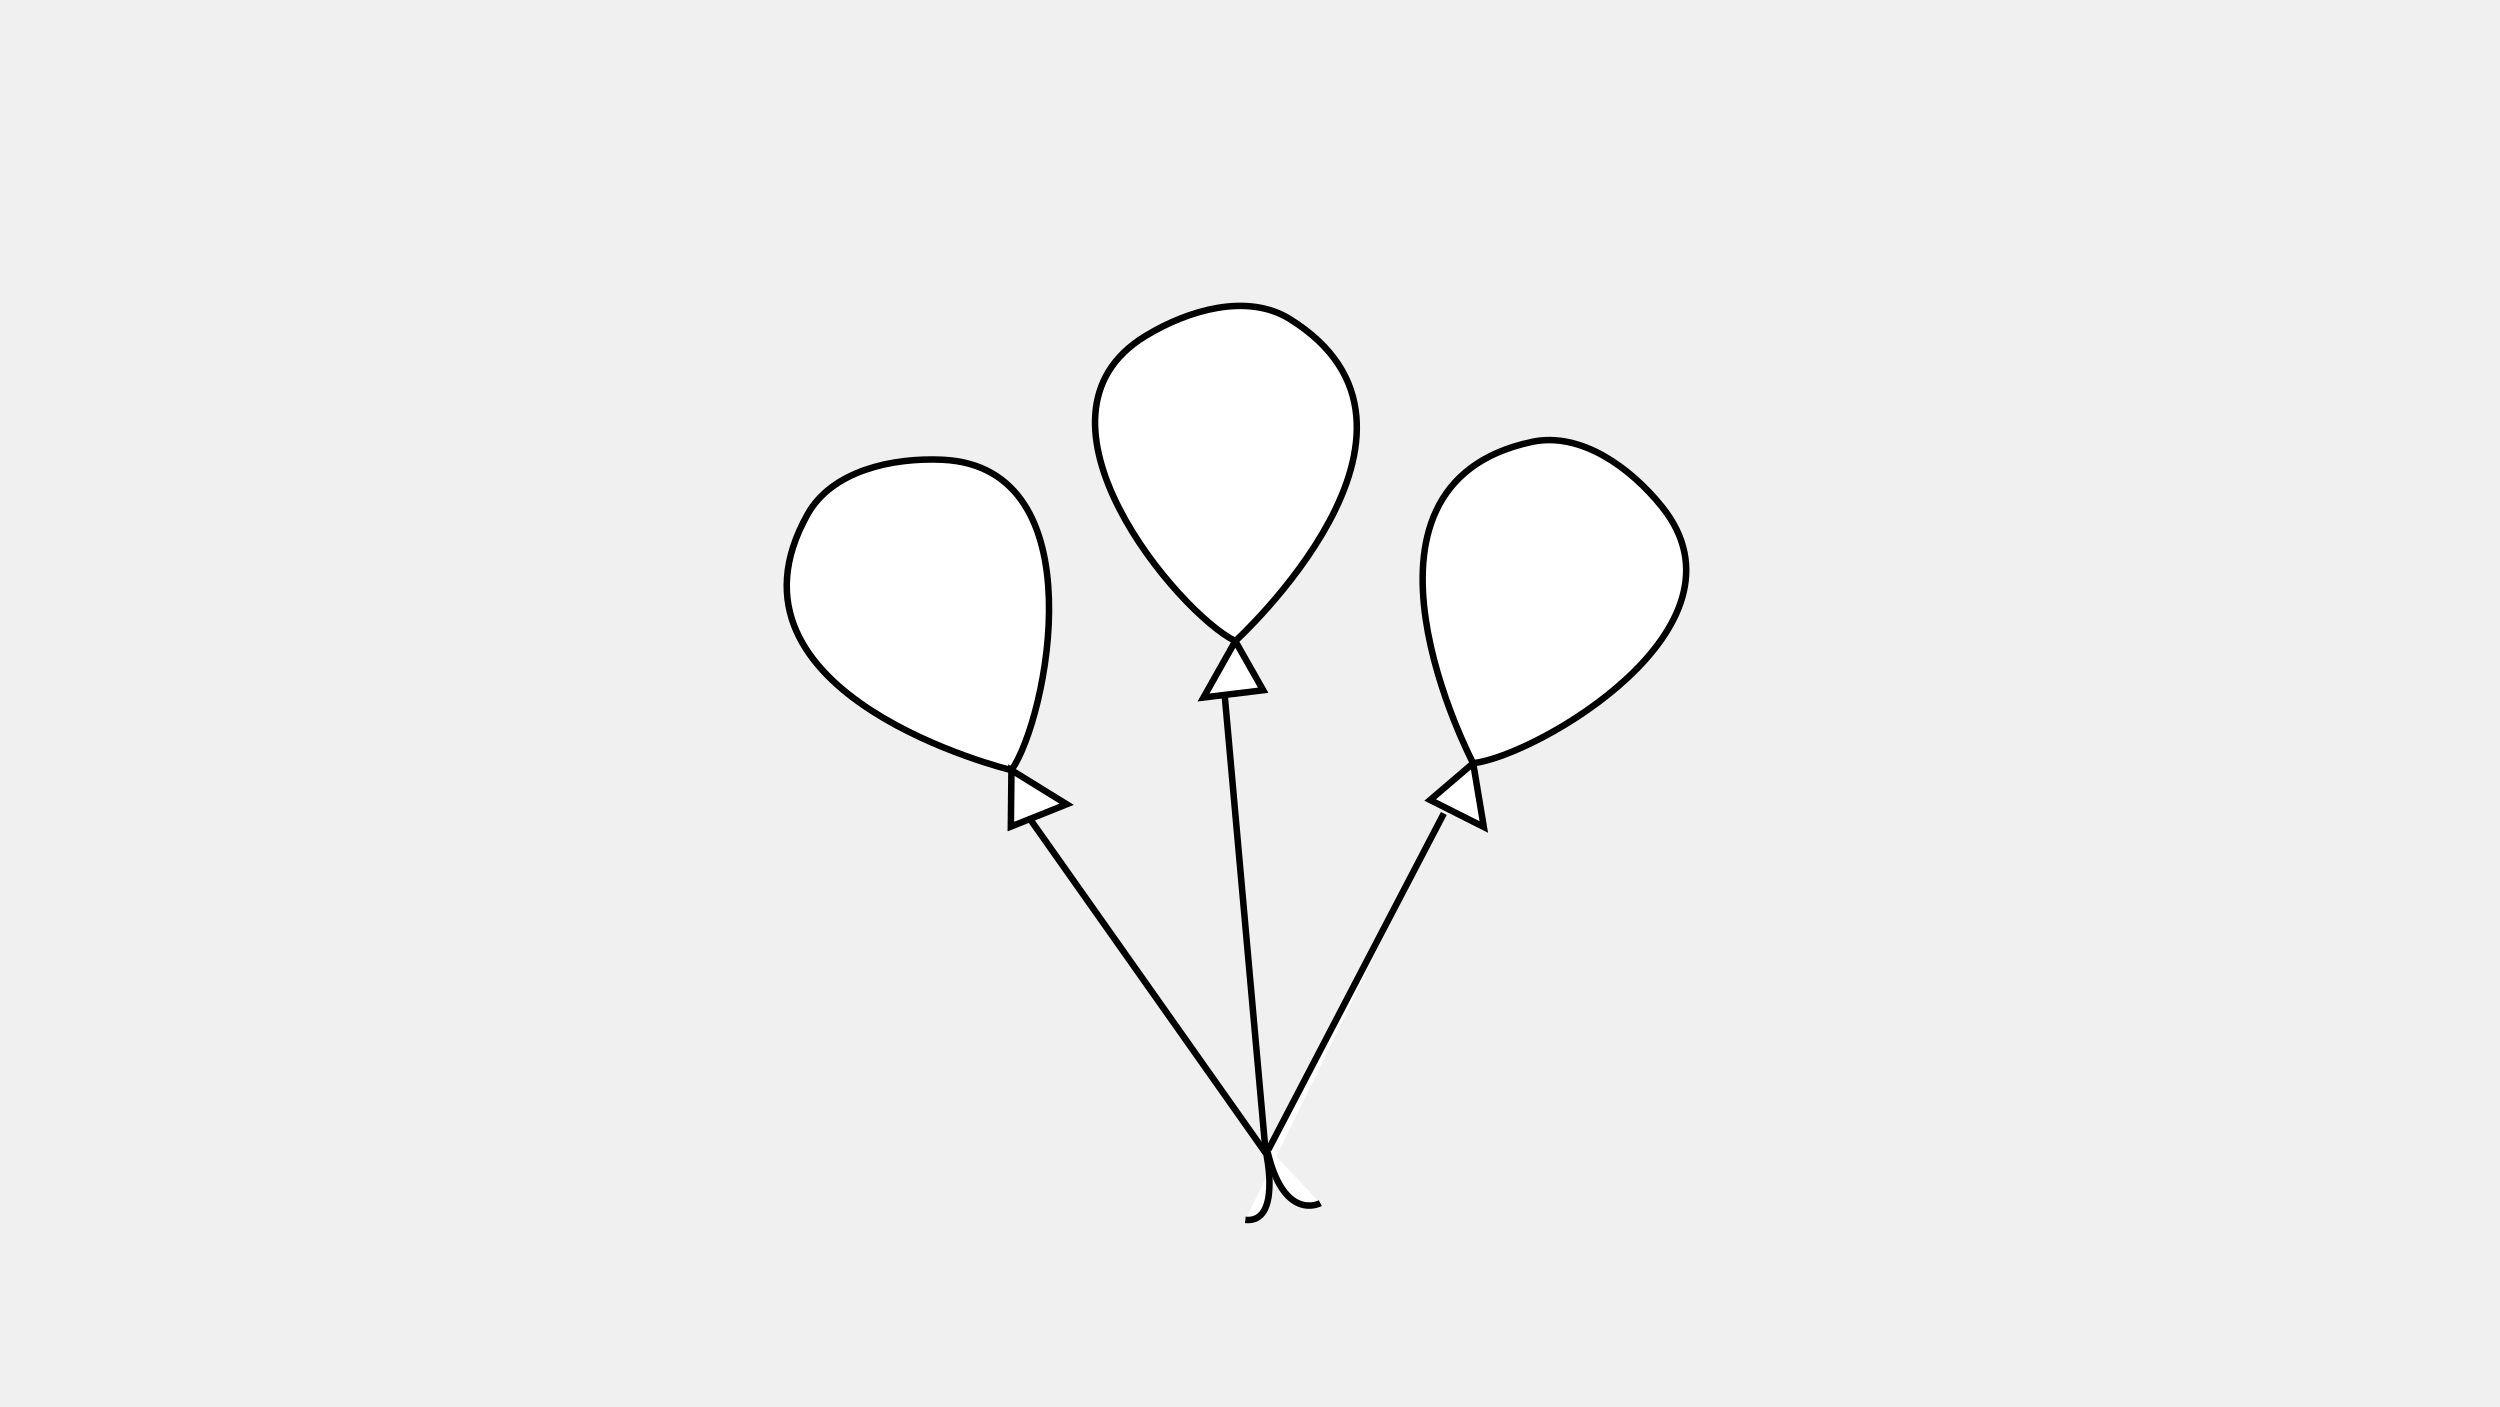
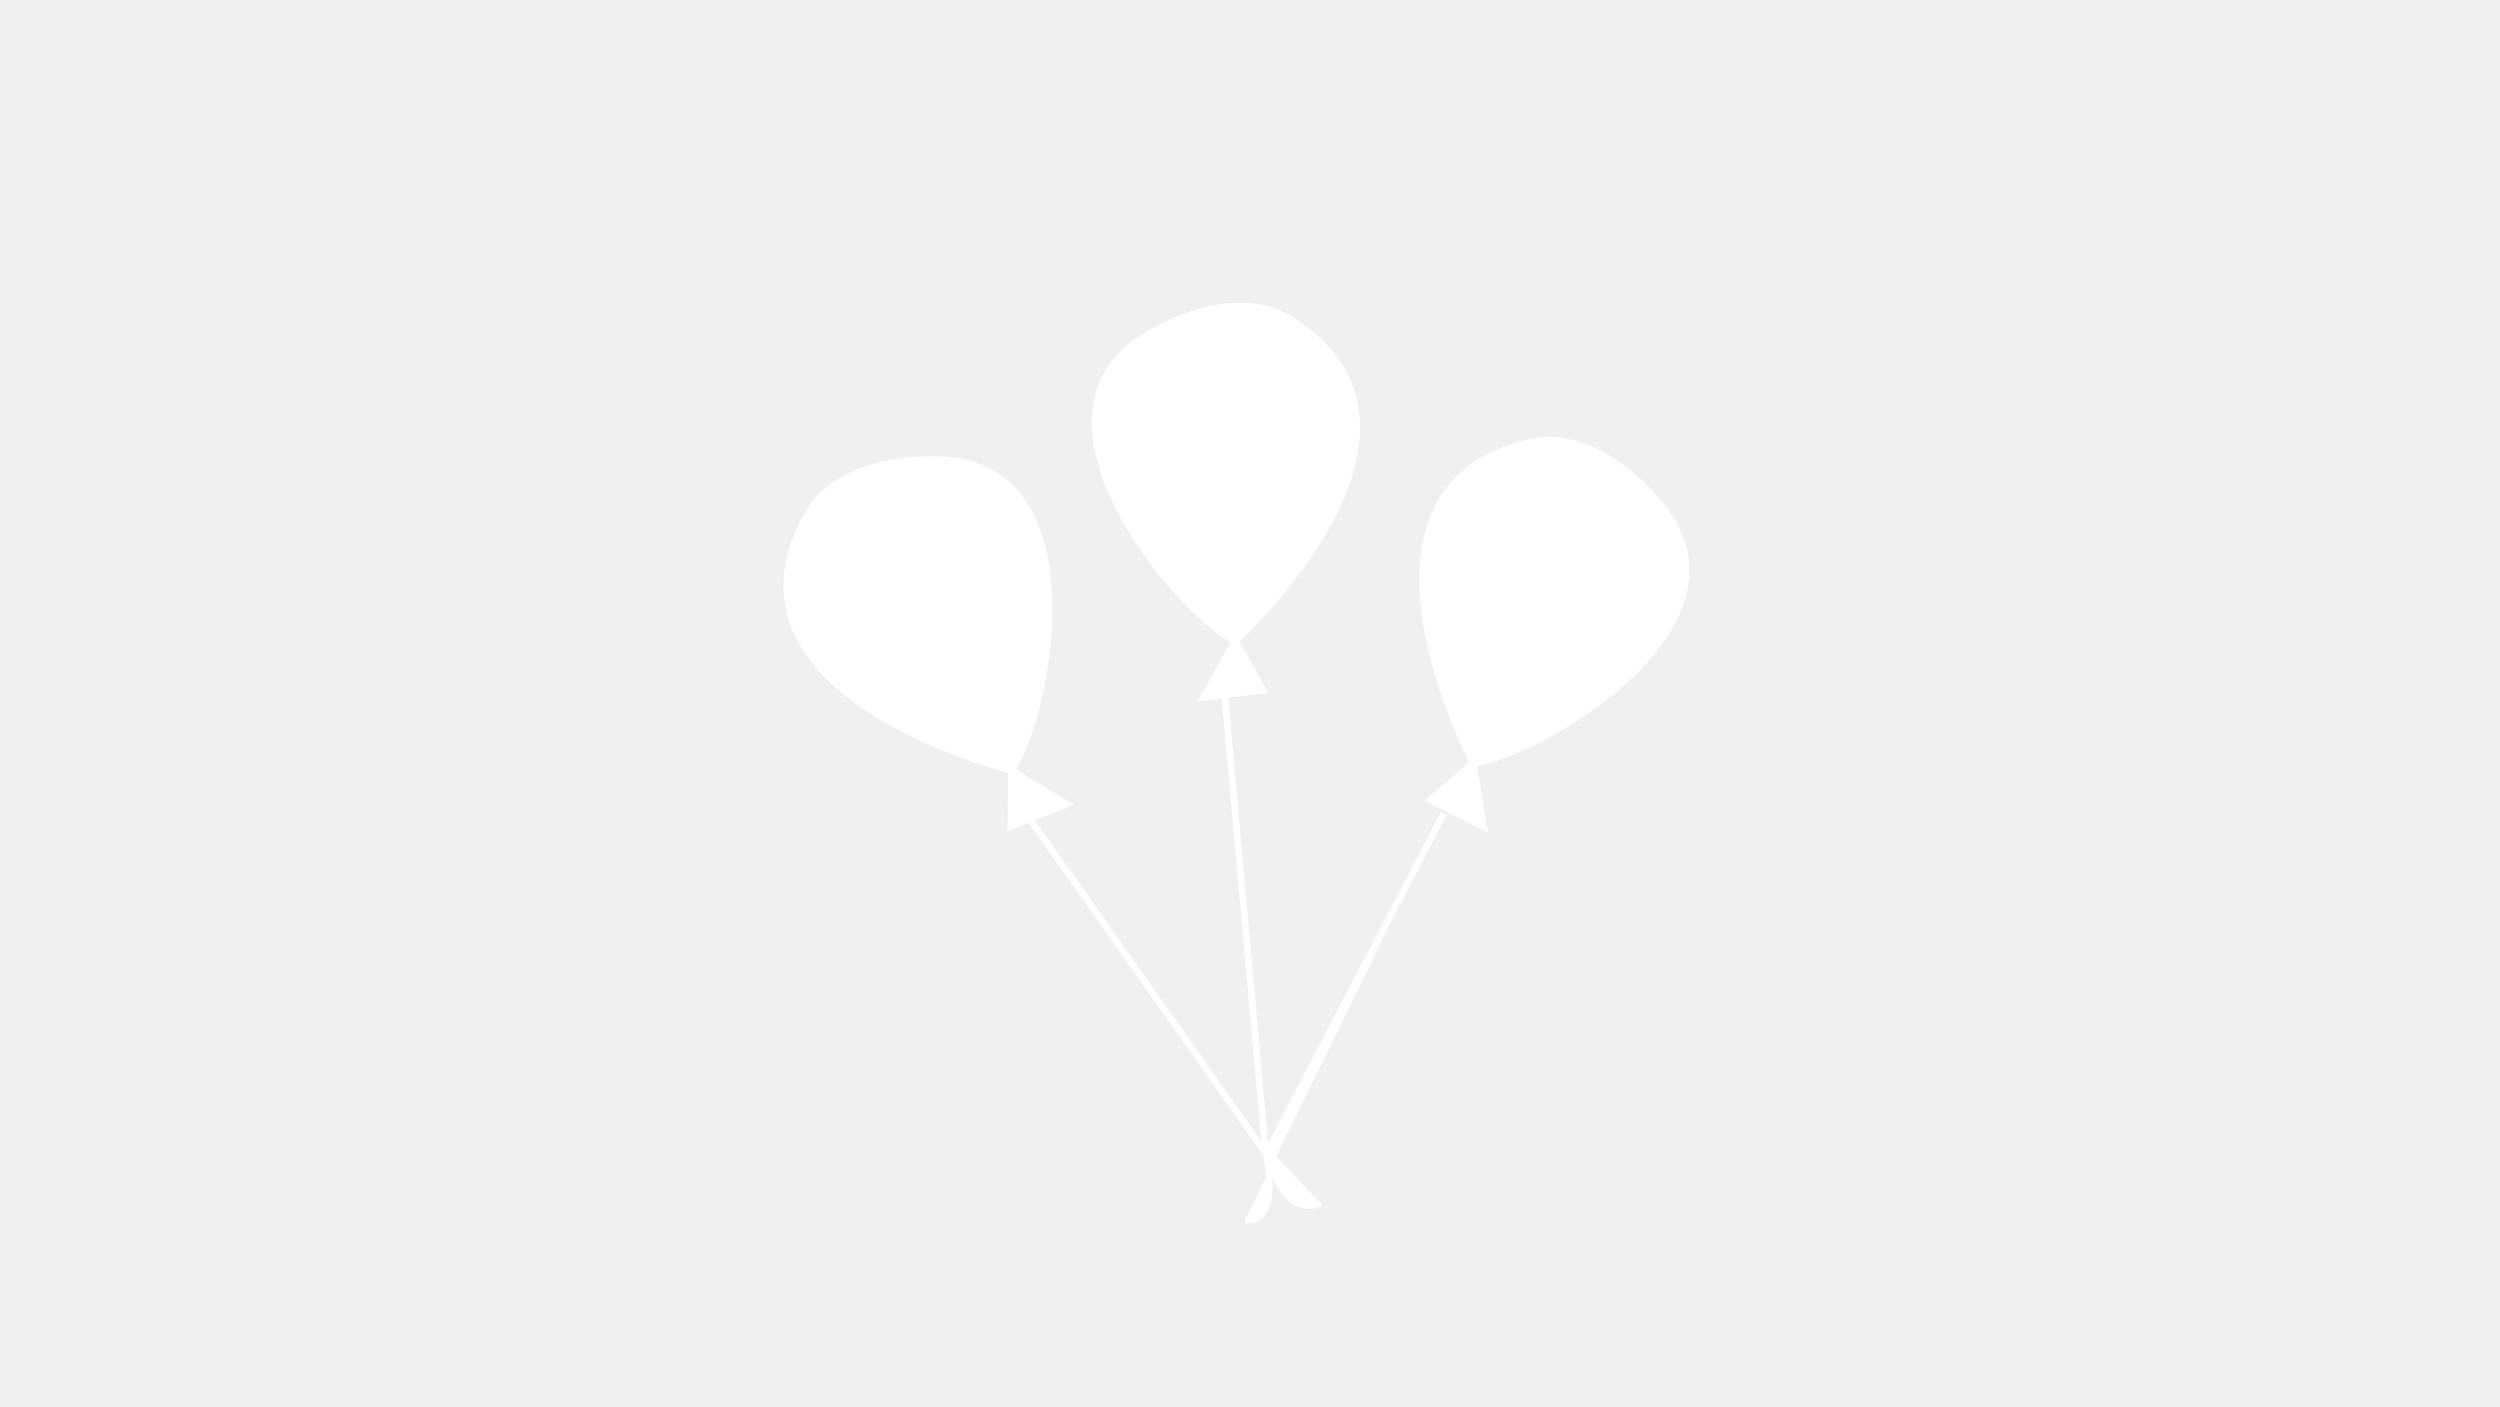
<svg xmlns="http://www.w3.org/2000/svg" id="Layer_1" data-name="Layer 1" viewBox="0 0 1920 1080">
  <defs>
    <style>
      .cls-1 {
        fill: #fff;
      }

      .cls-1, .cls-2 {
-         stroke: #000;
+         stroke: #fff;
        stroke-miterlimit: 10;
        stroke-width: 5px;
      }

      .cls-2 {
        fill: none;
      }
    </style>
  </defs>
  <path class="cls-1" d="M1131.4,586.14c47.93-5.29,219.85-103.79,144.98-196.96-24.25-30.17-62.41-57.79-99.86-49.81-157.39,33.55-45.13,246.77-45.13,246.77l-33.02,28.25,41.2,20.75-8.18-49Z" />
  <path class="cls-1" d="M948.73,492.36c-43.27-21.19-171.31-172-69.08-234.29,33.11-20.17,78.43-33.23,110.92-13.05,136.56,84.81-41.84,247.34-41.84,247.34l21.4,37.74-45.83,5.57,24.43-43.31Z" />
  <path class="cls-1" d="M776.79,591.48c27.63-39.34,66.72-232.92-53.02-238.4-38.78-1.78-84.81,8.55-103.49,41.82-78.53,139.85,156.51,196.58,156.51,196.58l-.46,43.33,42.85-17.13-42.39-26.21Z" />
  <line class="cls-2" x1="972.08" y1="885.59" x2="940.74" y2="535.94" />
  <line class="cls-2" x1="791.23" y1="629.29" x2="972.08" y2="885.59" />
  <path class="cls-1" d="M1108.85,624.76l-136.34,261.25s11.64,53.58-16.1,50.88" />
  <path class="cls-1" d="M1013.99,924.02s-29.22,15.71-41.48-43.94" />
</svg>
